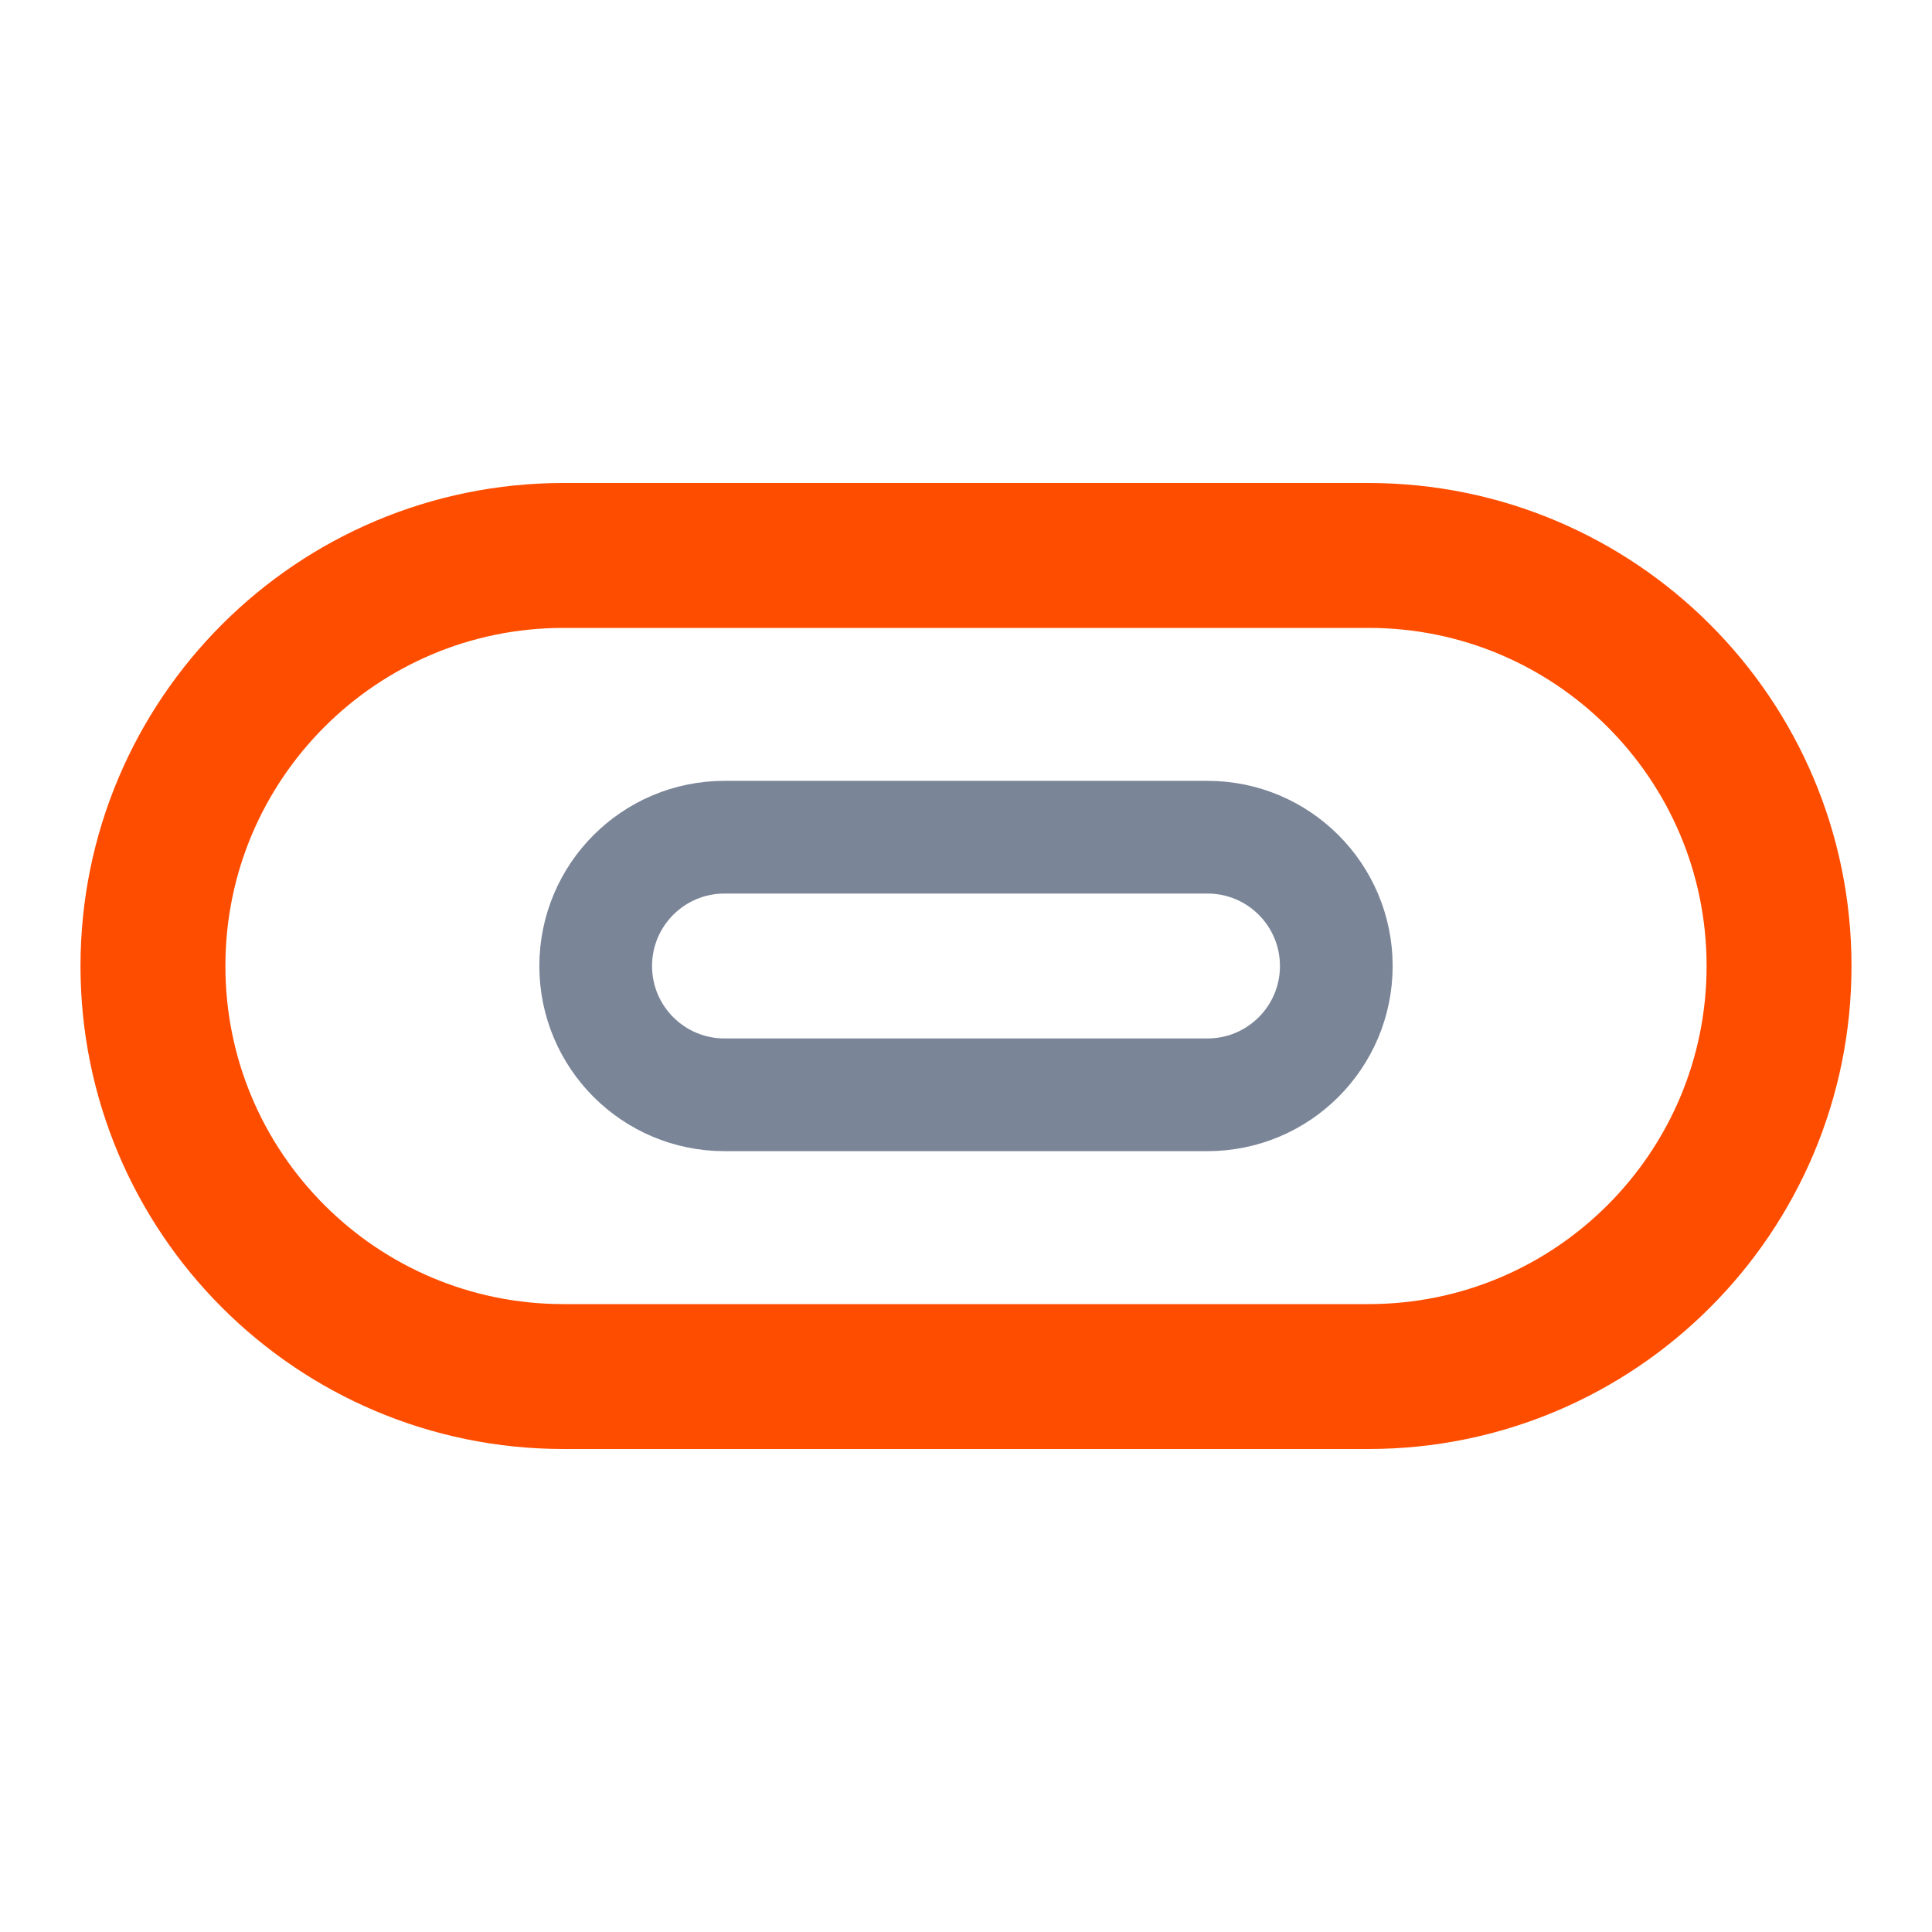
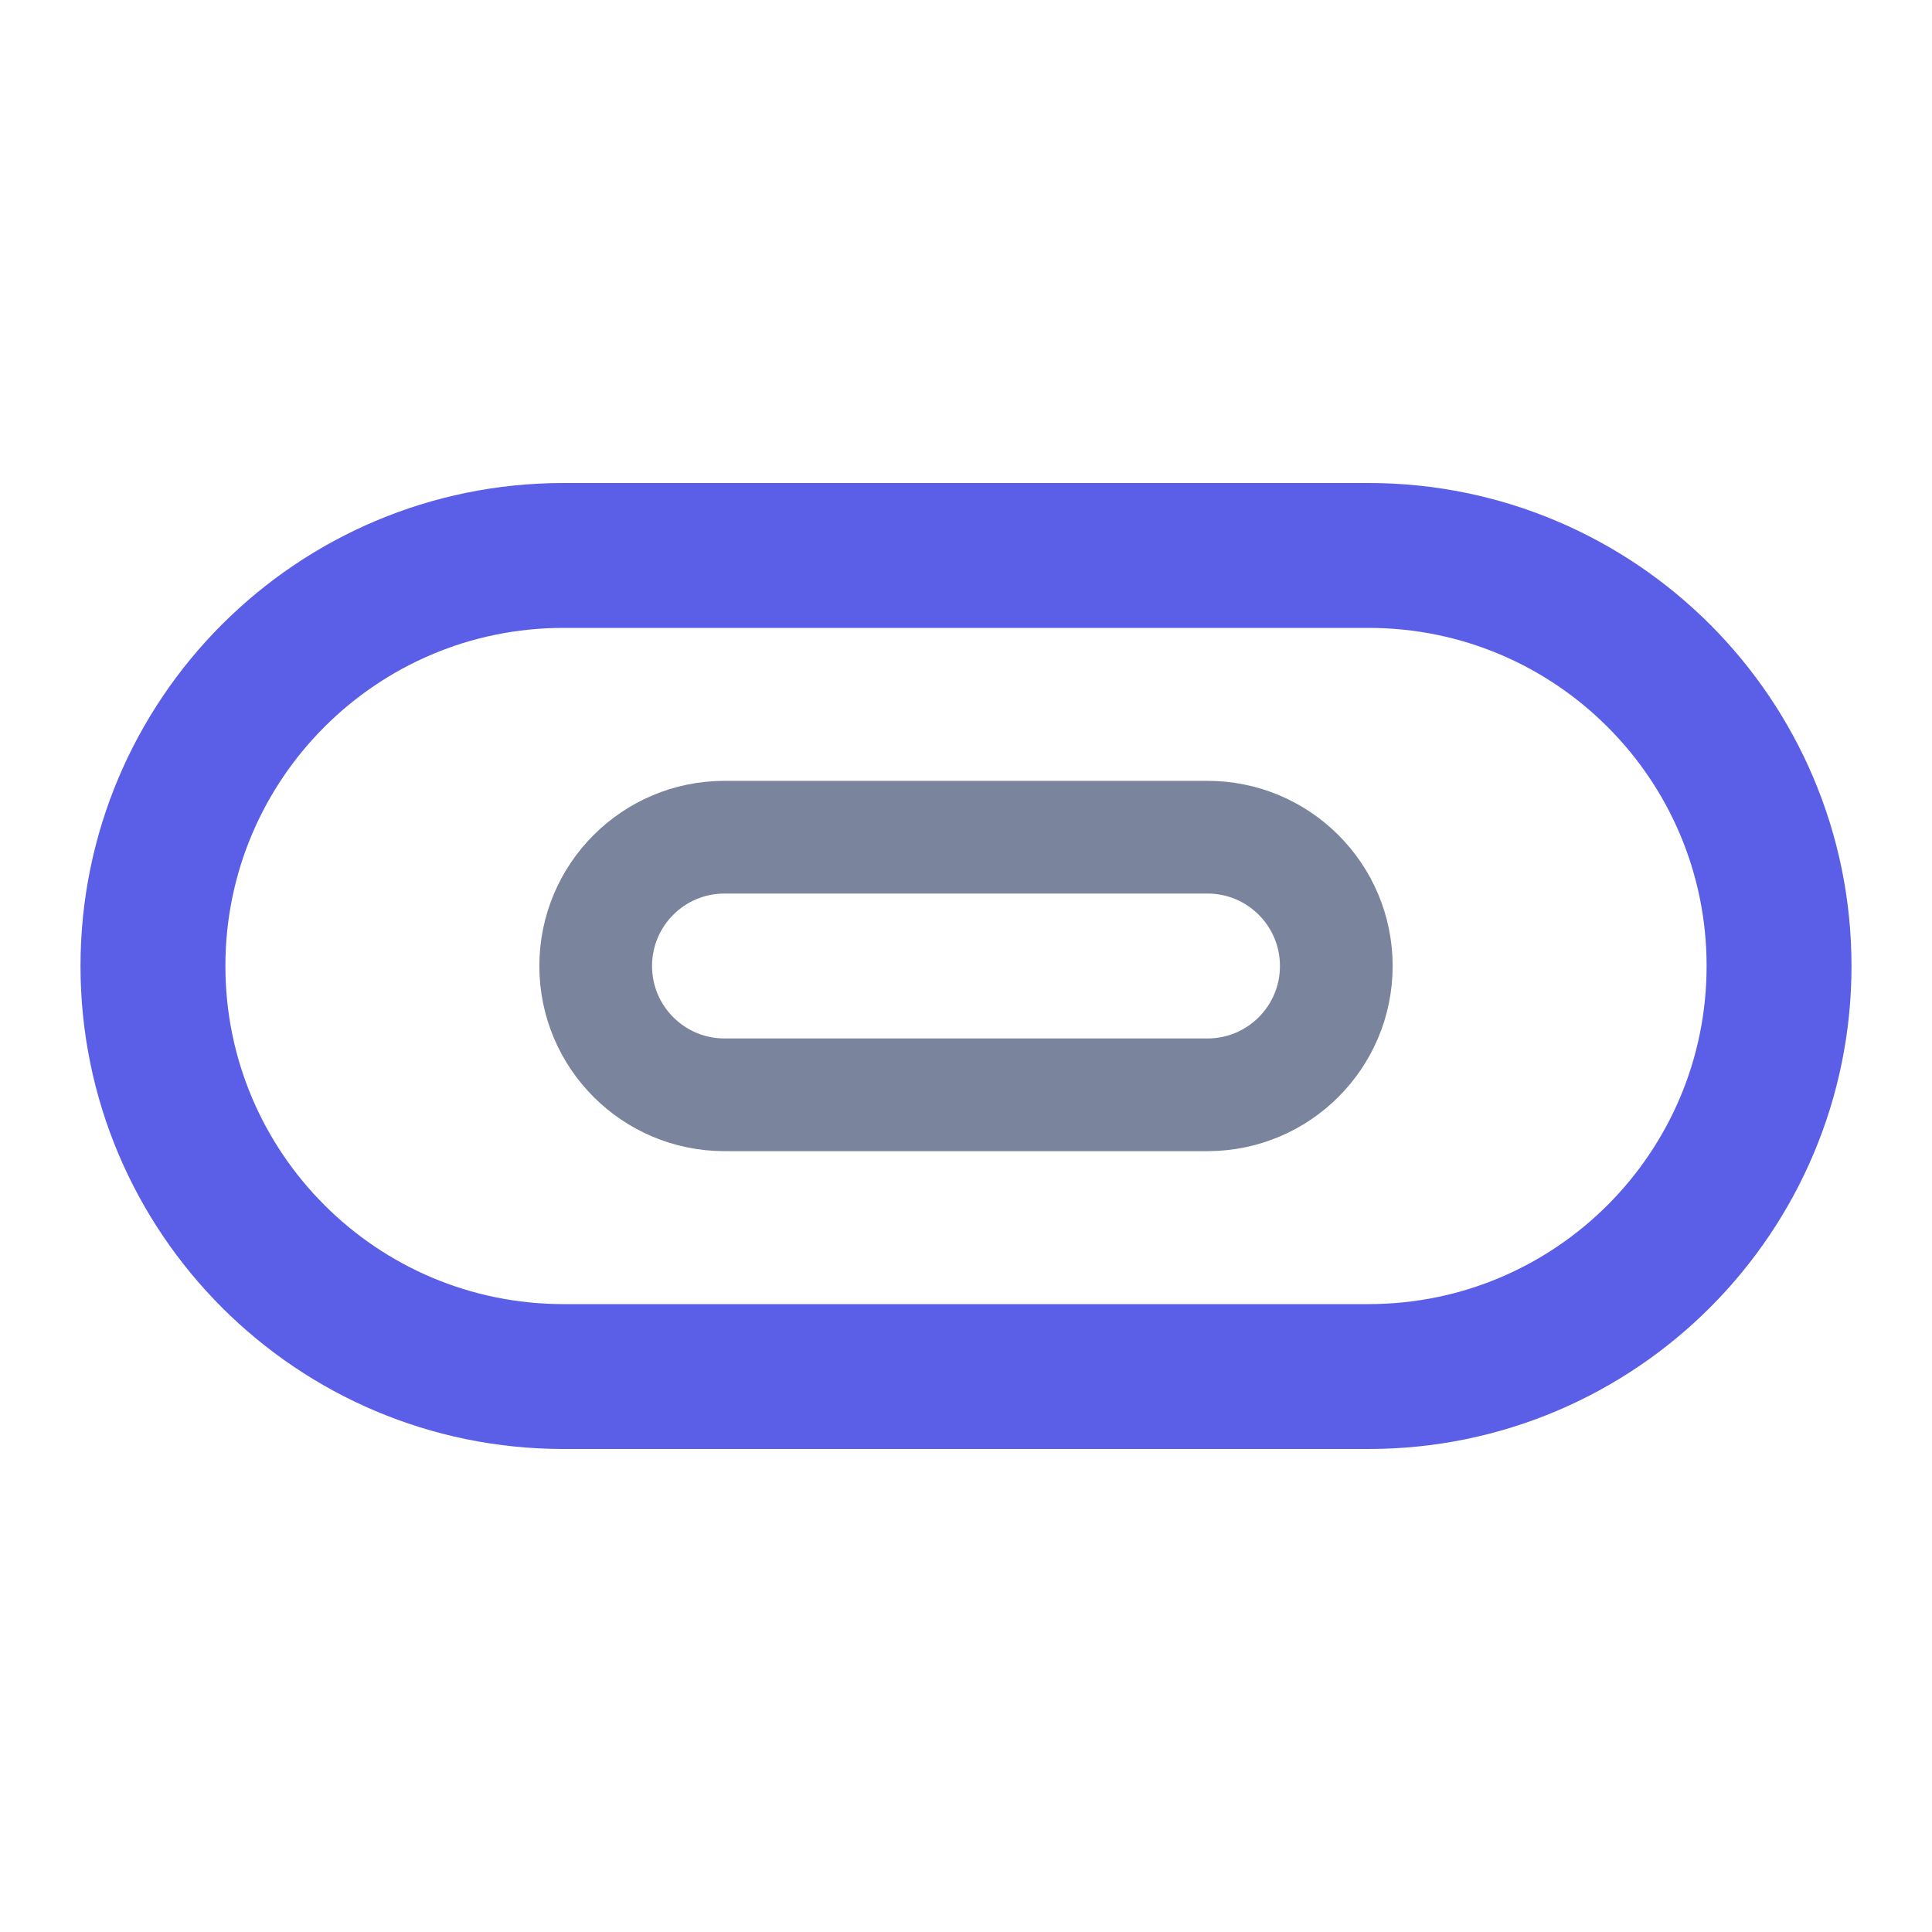
<svg xmlns="http://www.w3.org/2000/svg" viewBox="0 0 24 24" fill="none" role="img" aria-label="Trainarr">
-   <rect x="1.9" y="6.9" width="20.2" height="10.2" rx="5.1" stroke="#FF4D00" stroke-width="1.8" />
-   <rect x="7.4" y="10.4" width="9.2" height="3.2" rx="1.6" stroke="#7A8598" stroke-width="1.4" />
+   <rect x="1.9" y="6.9" width="20.2" height="10.2" rx="5.1" stroke="#5B5FE8" stroke-width="1.8" />
+   <rect x="7.4" y="10.4" width="9.2" height="3.2" rx="1.6" stroke="#7A849D" stroke-width="1.4" />
</svg>
